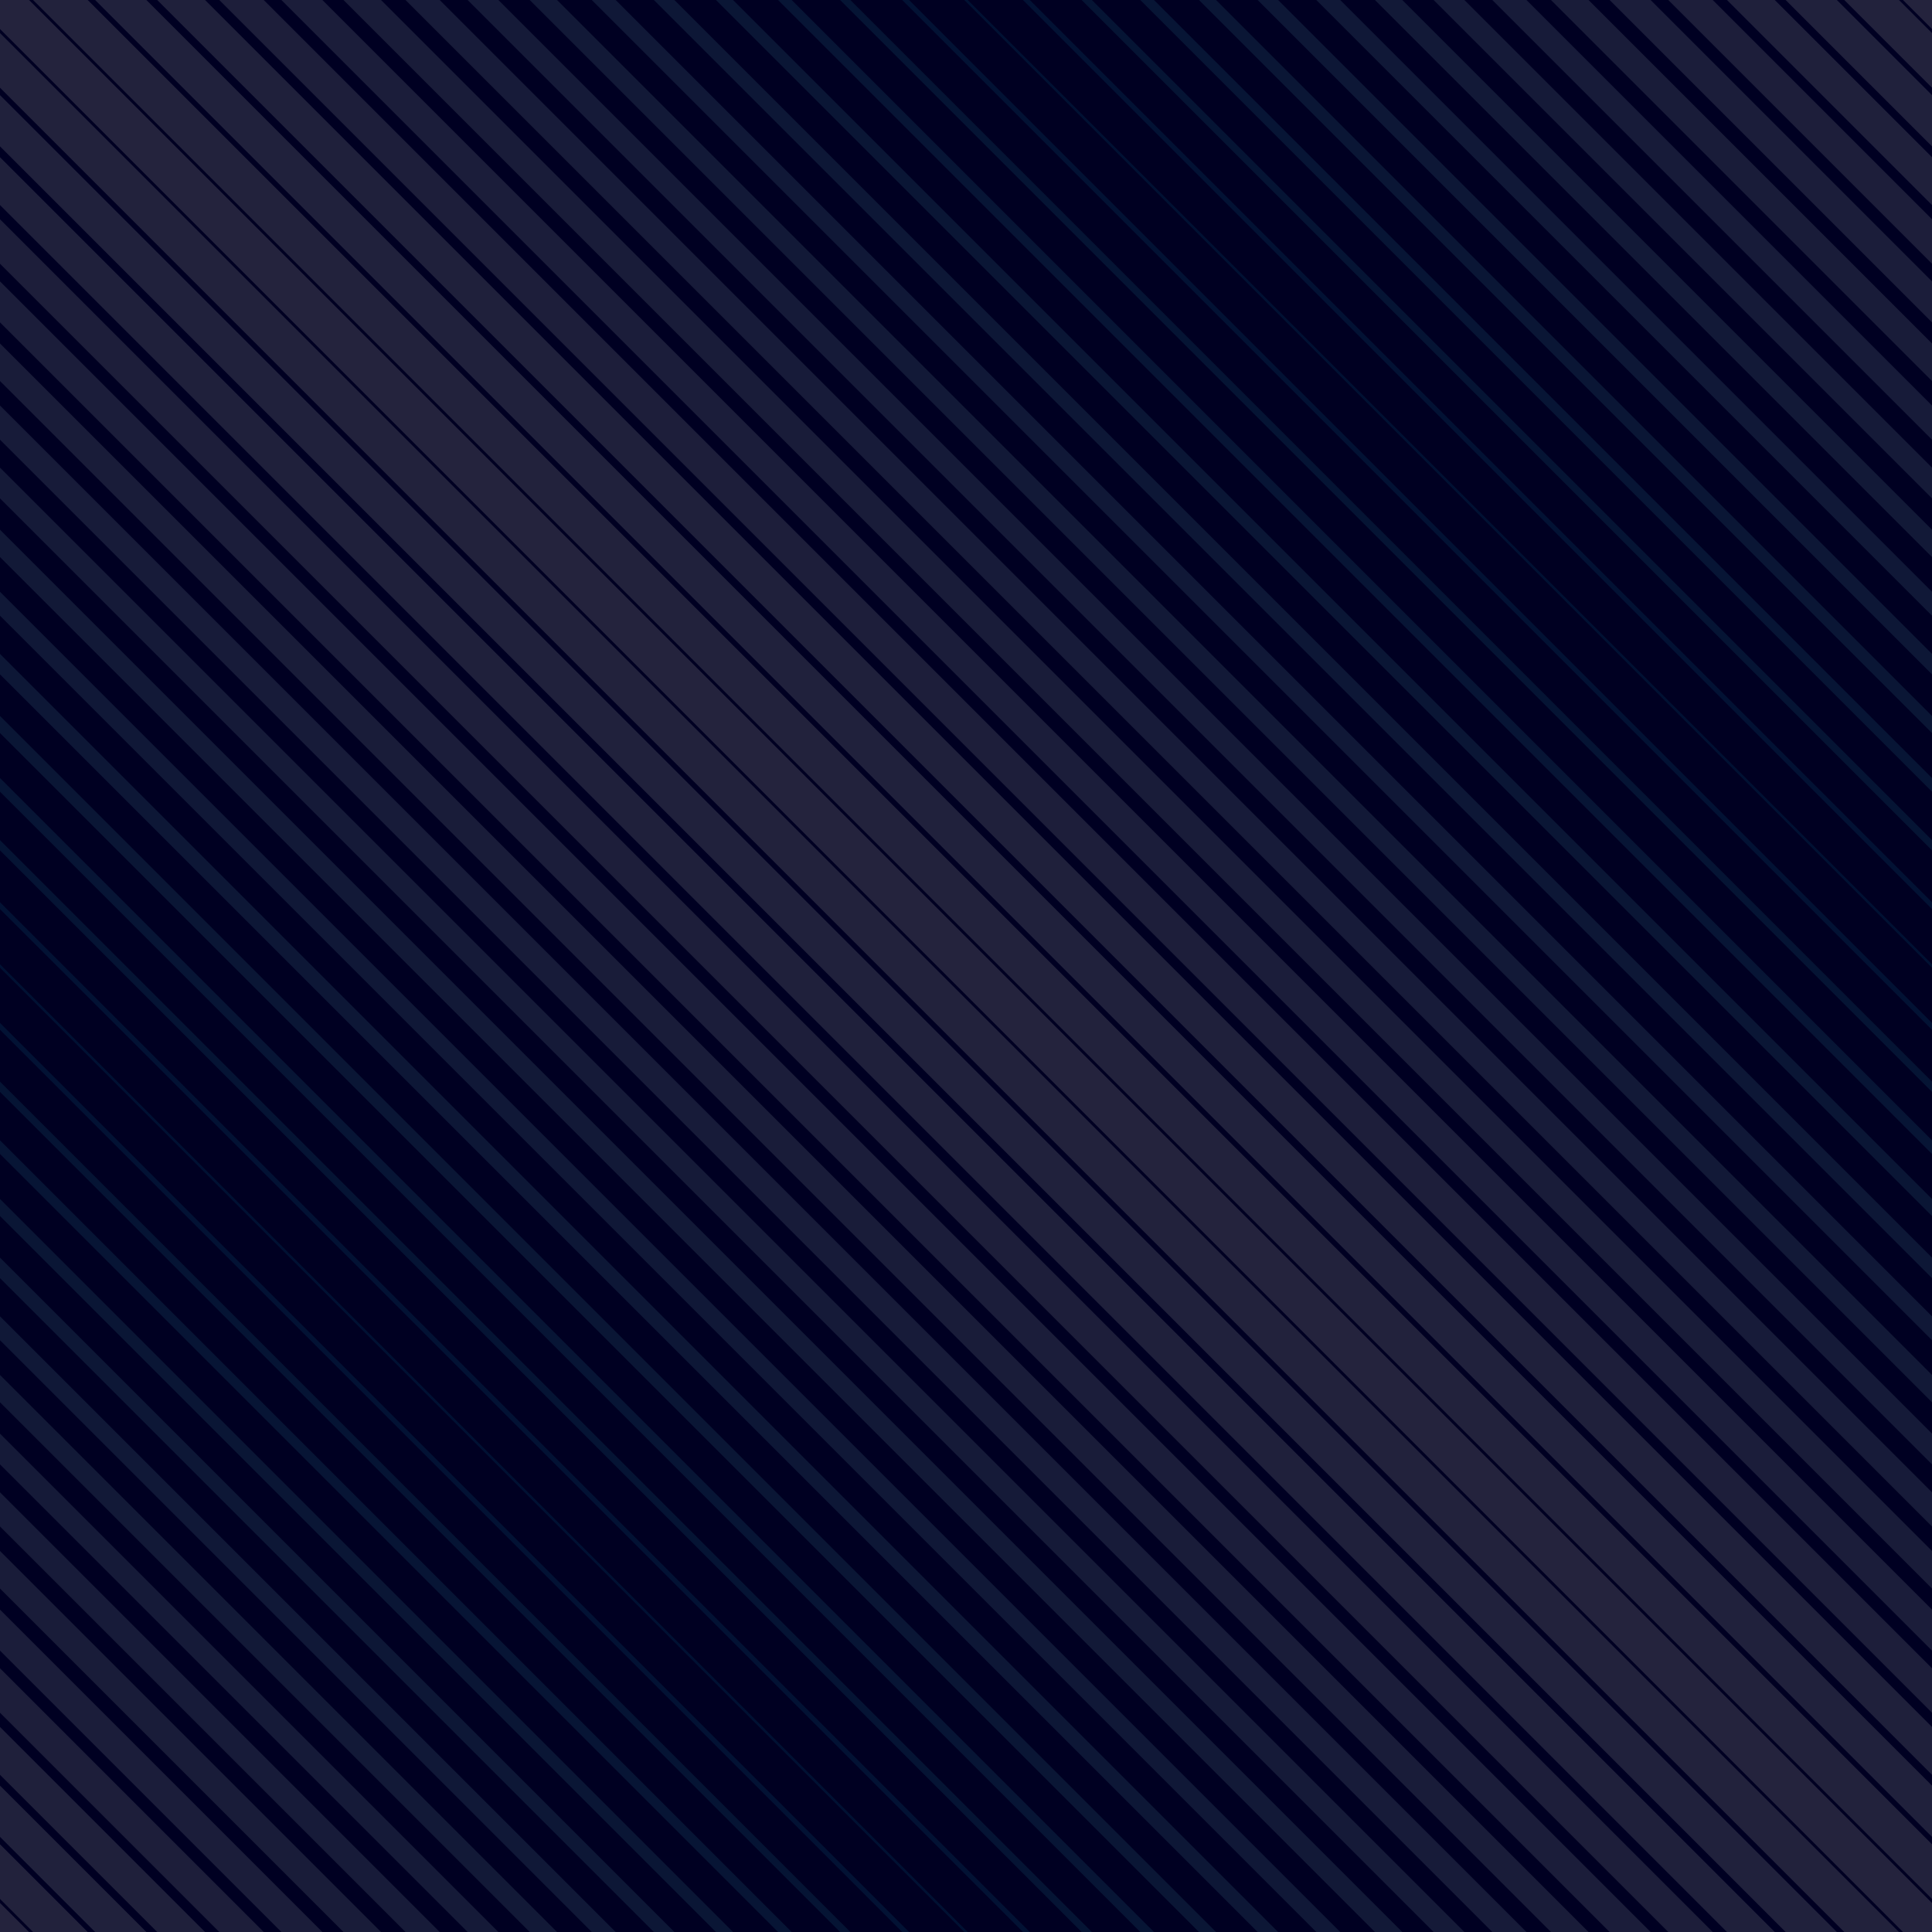
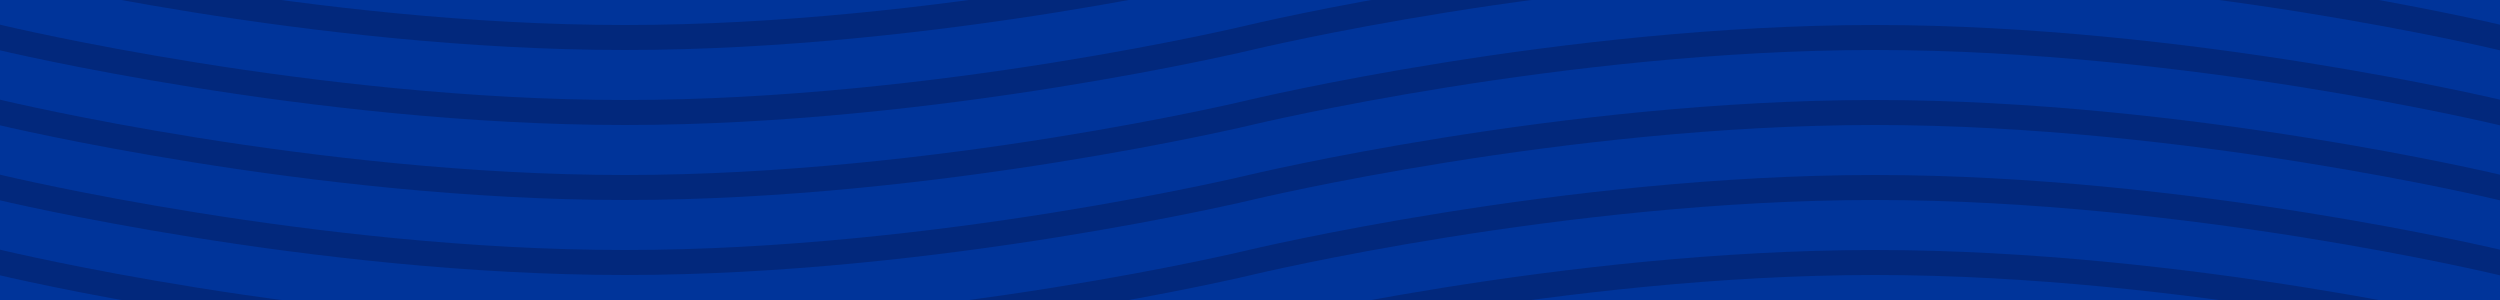
- <svg xmlns="http://www.w3.org/2000/svg" width="2000" height="2000" viewBox="0 0 800 800">
-   <rect fill="#000022" width="800" height="800" />
-   <g fill="none" stroke-opacity="1">
-     <g stroke="#24233D" stroke-width="17">
-       <line x1="-8" y1="-8" x2="808" y2="808" />
-       <line x1="-8" y1="792" x2="808" y2="1608" />
-       <line x1="-8" y1="-808" x2="808" y2="8" />
-     </g>
-     <g stroke="#22223c" stroke-width="16">
-       <line x1="-8" y1="767" x2="808" y2="1583" />
-       <line x1="-8" y1="17" x2="808" y2="833" />
-       <line x1="-8" y1="-33" x2="808" y2="783" />
-       <line x1="-8" y1="-783" x2="808" y2="33" />
-     </g>
-     <g stroke="#20213c" stroke-width="15">
-       <line x1="-8" y1="742" x2="808" y2="1558" />
-       <line x1="-8" y1="42" x2="808" y2="858" />
-       <line x1="-8" y1="-58" x2="808" y2="758" />
-       <line x1="-8" y1="-758" x2="808" y2="58" />
-     </g>
-     <g stroke="#1f203b" stroke-width="14">
-       <line x1="-8" y1="67" x2="808" y2="883" />
-       <line x1="-8" y1="717" x2="808" y2="1533" />
-       <line x1="-8" y1="-733" x2="808" y2="83" />
-       <line x1="-8" y1="-83" x2="808" y2="733" />
-     </g>
-     <g stroke="#1d1e3a" stroke-width="13">
-       <line x1="-8" y1="92" x2="808" y2="908" />
-       <line x1="-8" y1="692" x2="808" y2="1508" />
-       <line x1="-8" y1="-108" x2="808" y2="708" />
-       <line x1="-8" y1="-708" x2="808" y2="108" />
-     </g>
-     <g stroke="#1b1d3a" stroke-width="12">
-       <line x1="-8" y1="667" x2="808" y2="1483" />
-       <line x1="-8" y1="117" x2="808" y2="933" />
-       <line x1="-8" y1="-133" x2="808" y2="683" />
-       <line x1="-8" y1="-683" x2="808" y2="133" />
-     </g>
-     <g stroke="#191c39" stroke-width="11">
-       <line x1="-8" y1="642" x2="808" y2="1458" />
-       <line x1="-8" y1="142" x2="808" y2="958" />
-       <line x1="-8" y1="-158" x2="808" y2="658" />
-       <line x1="-8" y1="-658" x2="808" y2="158" />
-     </g>
-     <g stroke="#171b39" stroke-width="10">
-       <line x1="-8" y1="167" x2="808" y2="983" />
-       <line x1="-8" y1="617" x2="808" y2="1433" />
-       <line x1="-8" y1="-633" x2="808" y2="183" />
-       <line x1="-8" y1="-183" x2="808" y2="633" />
-     </g>
-     <g stroke="#151a38" stroke-width="9">
-       <line x1="-8" y1="592" x2="808" y2="1408" />
-       <line x1="-8" y1="192" x2="808" y2="1008" />
-       <line x1="-8" y1="-608" x2="808" y2="208" />
-       <line x1="-8" y1="-208" x2="808" y2="608" />
-     </g>
-     <g stroke="#121937" stroke-width="8">
-       <line x1="-8" y1="567" x2="808" y2="1383" />
-       <line x1="-8" y1="217" x2="808" y2="1033" />
-       <line x1="-8" y1="-233" x2="808" y2="583" />
-       <line x1="-8" y1="-583" x2="808" y2="233" />
-     </g>
-     <g stroke="#101837" stroke-width="7">
-       <line x1="-8" y1="242" x2="808" y2="1058" />
-       <line x1="-8" y1="542" x2="808" y2="1358" />
-       <line x1="-8" y1="-558" x2="808" y2="258" />
-       <line x1="-8" y1="-258" x2="808" y2="558" />
-     </g>
-     <g stroke="#0d1736" stroke-width="6">
-       <line x1="-8" y1="267" x2="808" y2="1083" />
-       <line x1="-8" y1="517" x2="808" y2="1333" />
-       <line x1="-8" y1="-533" x2="808" y2="283" />
-       <line x1="-8" y1="-283" x2="808" y2="533" />
-     </g>
-     <g stroke="#0a1635" stroke-width="5">
-       <line x1="-8" y1="292" x2="808" y2="1108" />
-       <line x1="-8" y1="492" x2="808" y2="1308" />
-       <line x1="-8" y1="-308" x2="808" y2="508" />
-       <line x1="-8" y1="-508" x2="808" y2="308" />
-     </g>
-     <g stroke="#071535" stroke-width="4">
-       <line x1="-8" y1="467" x2="808" y2="1283" />
-       <line x1="-8" y1="317" x2="808" y2="1133" />
-       <line x1="-8" y1="-333" x2="808" y2="483" />
-       <line x1="-8" y1="-483" x2="808" y2="333" />
-     </g>
-     <g stroke="#051434" stroke-width="3">
-       <line x1="-8" y1="342" x2="808" y2="1158" />
-       <line x1="-8" y1="442" x2="808" y2="1258" />
-       <line x1="-8" y1="-458" x2="808" y2="358" />
-       <line x1="-8" y1="-358" x2="808" y2="458" />
-     </g>
-     <g stroke="#021234" stroke-width="2">
-       <line x1="-8" y1="367" x2="808" y2="1183" />
-       <line x1="-8" y1="417" x2="808" y2="1233" />
-       <line x1="-8" y1="-433" x2="808" y2="383" />
-       <line x1="-8" y1="-383" x2="808" y2="433" />
-     </g>
-     <g stroke="#013" stroke-width="1">
-       <line x1="-8" y1="392" x2="808" y2="1208" />
-       <line x1="-8" y1="-408" x2="808" y2="408" />
-     </g>
+ <svg xmlns="http://www.w3.org/2000/svg" width="250" height="30" viewBox="0 0 1000 120">
+   <rect fill="#00349A" width="1000" height="120" />
+   <g fill="none" stroke="#02287C" stroke-width="10" stroke-opacity="1">
+     <path d="M-500 75c0 0 125-30 250-30S0 75 0 75s125 30 250 30s250-30 250-30s125-30 250-30s250 30 250 30s125 30 250 30s250-30 250-30" />
+     <path d="M-500 45c0 0 125-30 250-30S0 45 0 45s125 30 250 30s250-30 250-30s125-30 250-30s250 30 250 30s125 30 250 30s250-30 250-30" />
+     <path d="M-500 105c0 0 125-30 250-30S0 105 0 105s125 30 250 30s250-30 250-30s125-30 250-30s250 30 250 30s125 30 250 30s250-30 250-30" />
+     <path d="M-500 15c0 0 125-30 250-30S0 15 0 15s125 30 250 30s250-30 250-30s125-30 250-30s250 30 250 30s125 30 250 30s250-30 250-30" />
+     <path d="M-500-15c0 0 125-30 250-30S0-15 0-15s125 30 250 30s250-30 250-30s125-30 250-30s250 30 250 30s125 30 250 30s250-30 250-30" />
+     <path d="M-500 135c0 0 125-30 250-30S0 135 0 135s125 30 250 30s250-30 250-30s125-30 250-30s250 30 250 30s125 30 250 30s250-30 250-30" />
  </g>
</svg>
